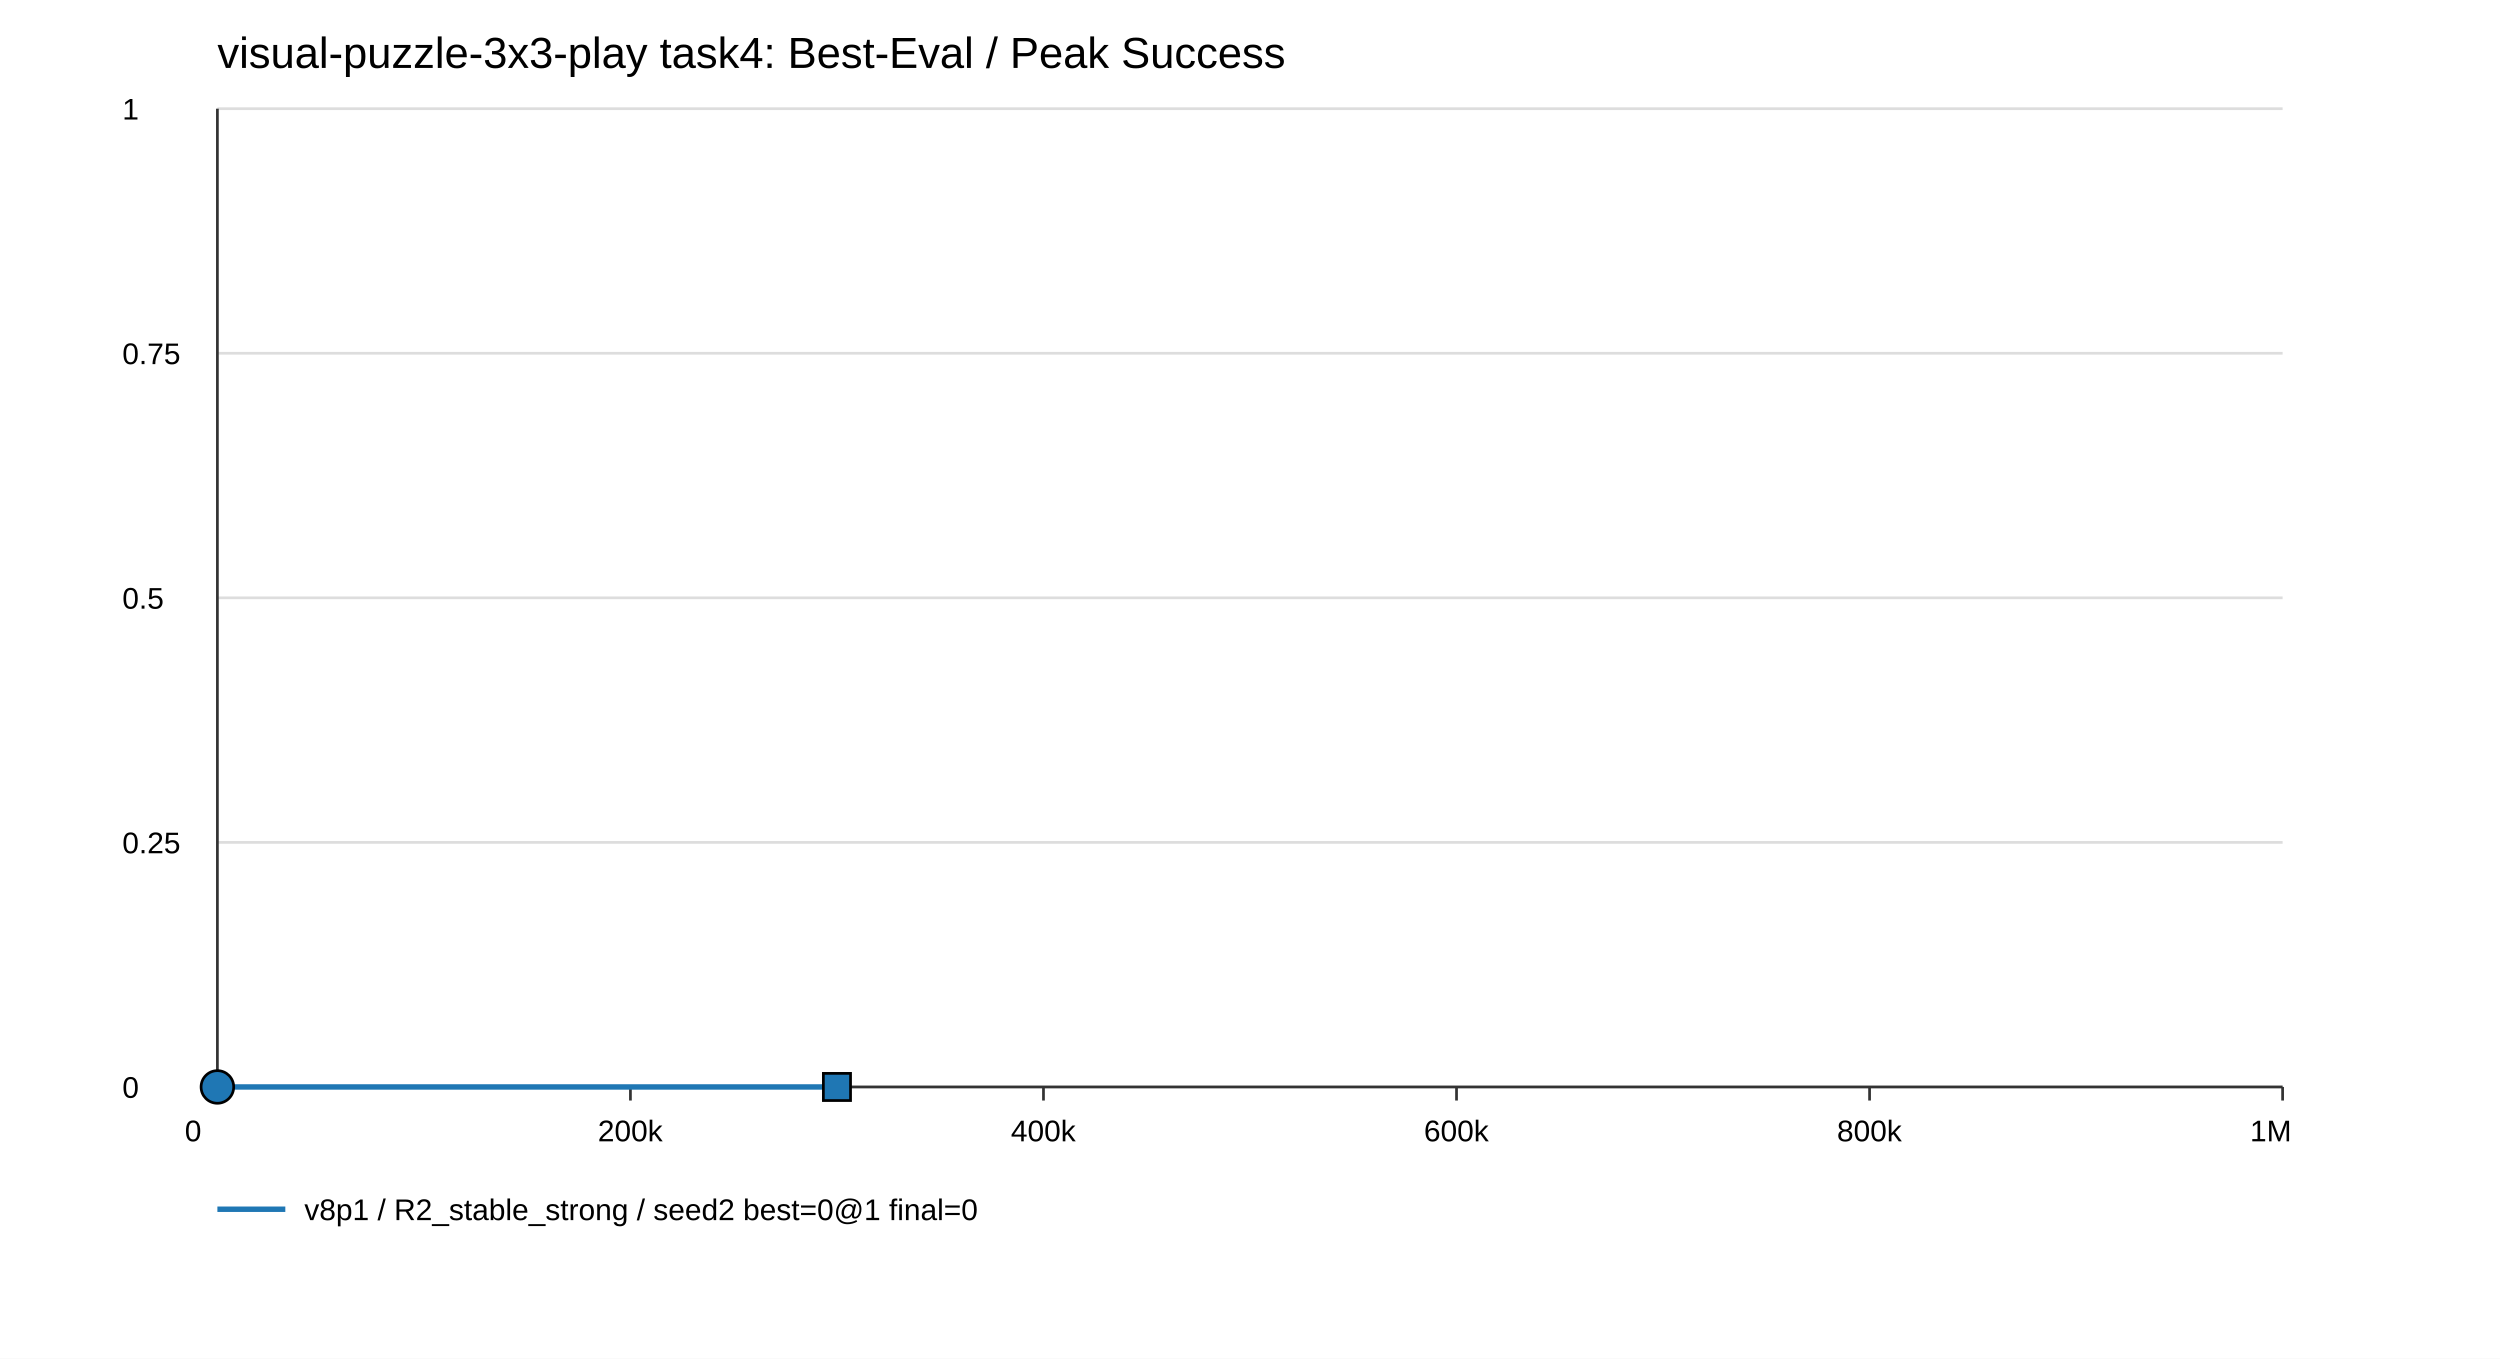
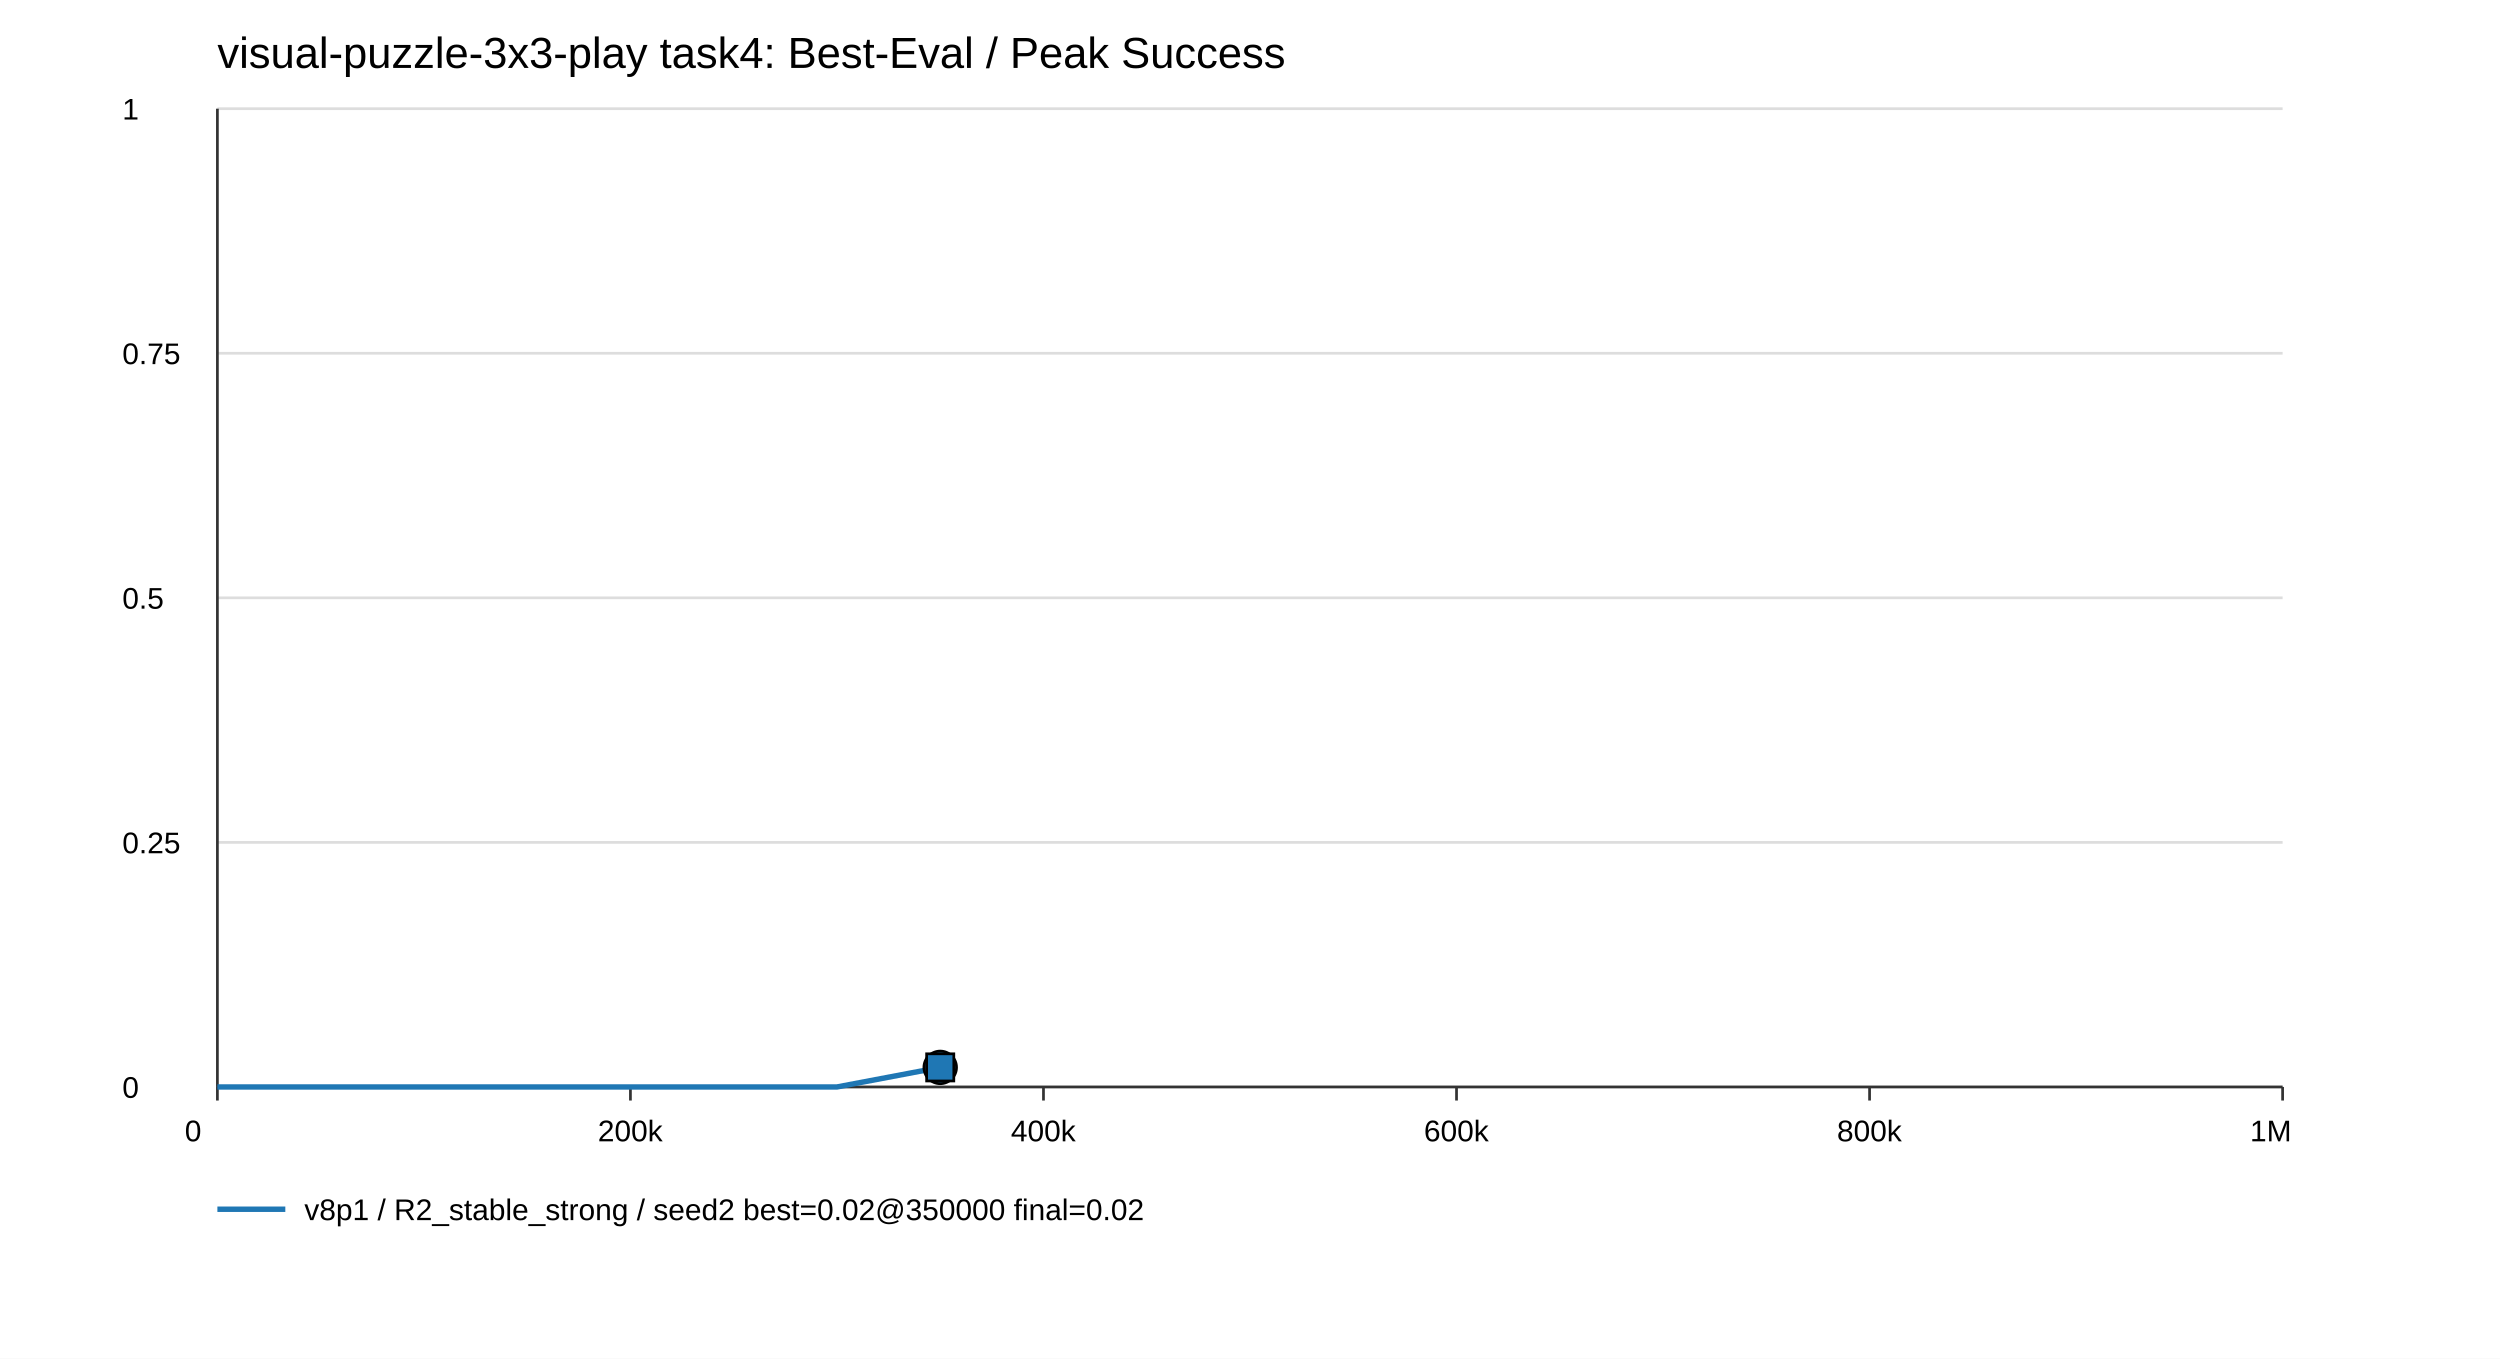
<svg xmlns="http://www.w3.org/2000/svg" width="920" height="500" viewBox="0 0 920 500">
  <rect width="100%" height="100%" fill="white" />
  <text x="80" y="25" font-family="Arial" font-size="16">visual-puzzle-3x3-play task4: Best-Eval / Peak Success</text>
  <line x1="80" y1="400.0" x2="840" y2="400.0" stroke="#ddd" />
  <text x="45" y="404.0" font-family="Arial" font-size="11">0</text>
  <line x1="80" y1="310.0" x2="840" y2="310.0" stroke="#ddd" />
  <text x="45" y="314.0" font-family="Arial" font-size="11">0.25</text>
  <line x1="80" y1="220.0" x2="840" y2="220.0" stroke="#ddd" />
  <text x="45" y="224.0" font-family="Arial" font-size="11">0.5</text>
  <line x1="80" y1="130.0" x2="840" y2="130.0" stroke="#ddd" />
  <text x="45" y="134.0" font-family="Arial" font-size="11">0.75</text>
  <line x1="80" y1="40.0" x2="840" y2="40.0" stroke="#ddd" />
  <text x="45" y="44.0" font-family="Arial" font-size="11">1</text>
  <line x1="80" y1="400" x2="840" y2="400" stroke="#333" />
  <line x1="80" y1="40" x2="80" y2="400" stroke="#333" />
  <line x1="80.0" y1="400" x2="80.0" y2="405" stroke="#333" />
  <text x="68.0" y="420" font-family="Arial" font-size="11">0</text>
  <line x1="232.0" y1="400" x2="232.0" y2="405" stroke="#333" />
  <text x="220.0" y="420" font-family="Arial" font-size="11">200k</text>
  <line x1="384.0" y1="400" x2="384.0" y2="405" stroke="#333" />
  <text x="372.0" y="420" font-family="Arial" font-size="11">400k</text>
  <line x1="536.0" y1="400" x2="536.0" y2="405" stroke="#333" />
  <text x="524.0" y="420" font-family="Arial" font-size="11">600k</text>
  <line x1="688.0" y1="400" x2="688.0" y2="405" stroke="#333" />
  <text x="676.0" y="420" font-family="Arial" font-size="11">800k</text>
  <line x1="840.0" y1="400" x2="840.0" y2="405" stroke="#333" />
  <text x="828.0" y="420" font-family="Arial" font-size="11">1M</text>
-   <polyline points="80.0,400.0 118.0,400.0 156.0,400.0 194.0,400.0 232.0,400.0 270.0,400.0 308.0,400.0" fill="none" stroke="#1f77b4" stroke-width="2" />
-   <circle cx="80.0" cy="400.0" r="6" fill="#1f77b4" stroke="black" />
-   <rect x="303.0" y="395.0" width="10" height="10" fill="#1f77b4" stroke="black" />
+   <polyline points="80.0,400.0 118.0,400.0 156.0,400.0 194.0,400.0 232.0,400.0 270.0,400.0 308.0,400.0 346.0,392.8" fill="none" stroke="#1f77b4" stroke-width="2" />
+   <circle cx="346.0" cy="392.8" r="6" fill="#1f77b4" stroke="black" />
+   <rect x="341.0" y="387.8" width="10" height="10" fill="#1f77b4" stroke="black" />
  <line x1="80" y1="445" x2="105" y2="445" stroke="#1f77b4" stroke-width="2" />
-   <text x="112" y="449" font-family="Arial" font-size="11">v8p1 / R2_stable_strong / seed2 best=0@1 final=0</text>
+   <text x="112" y="449" font-family="Arial" font-size="11">v8p1 / R2_stable_strong / seed2 best=0.02@350000 final=0.02</text>
</svg>
